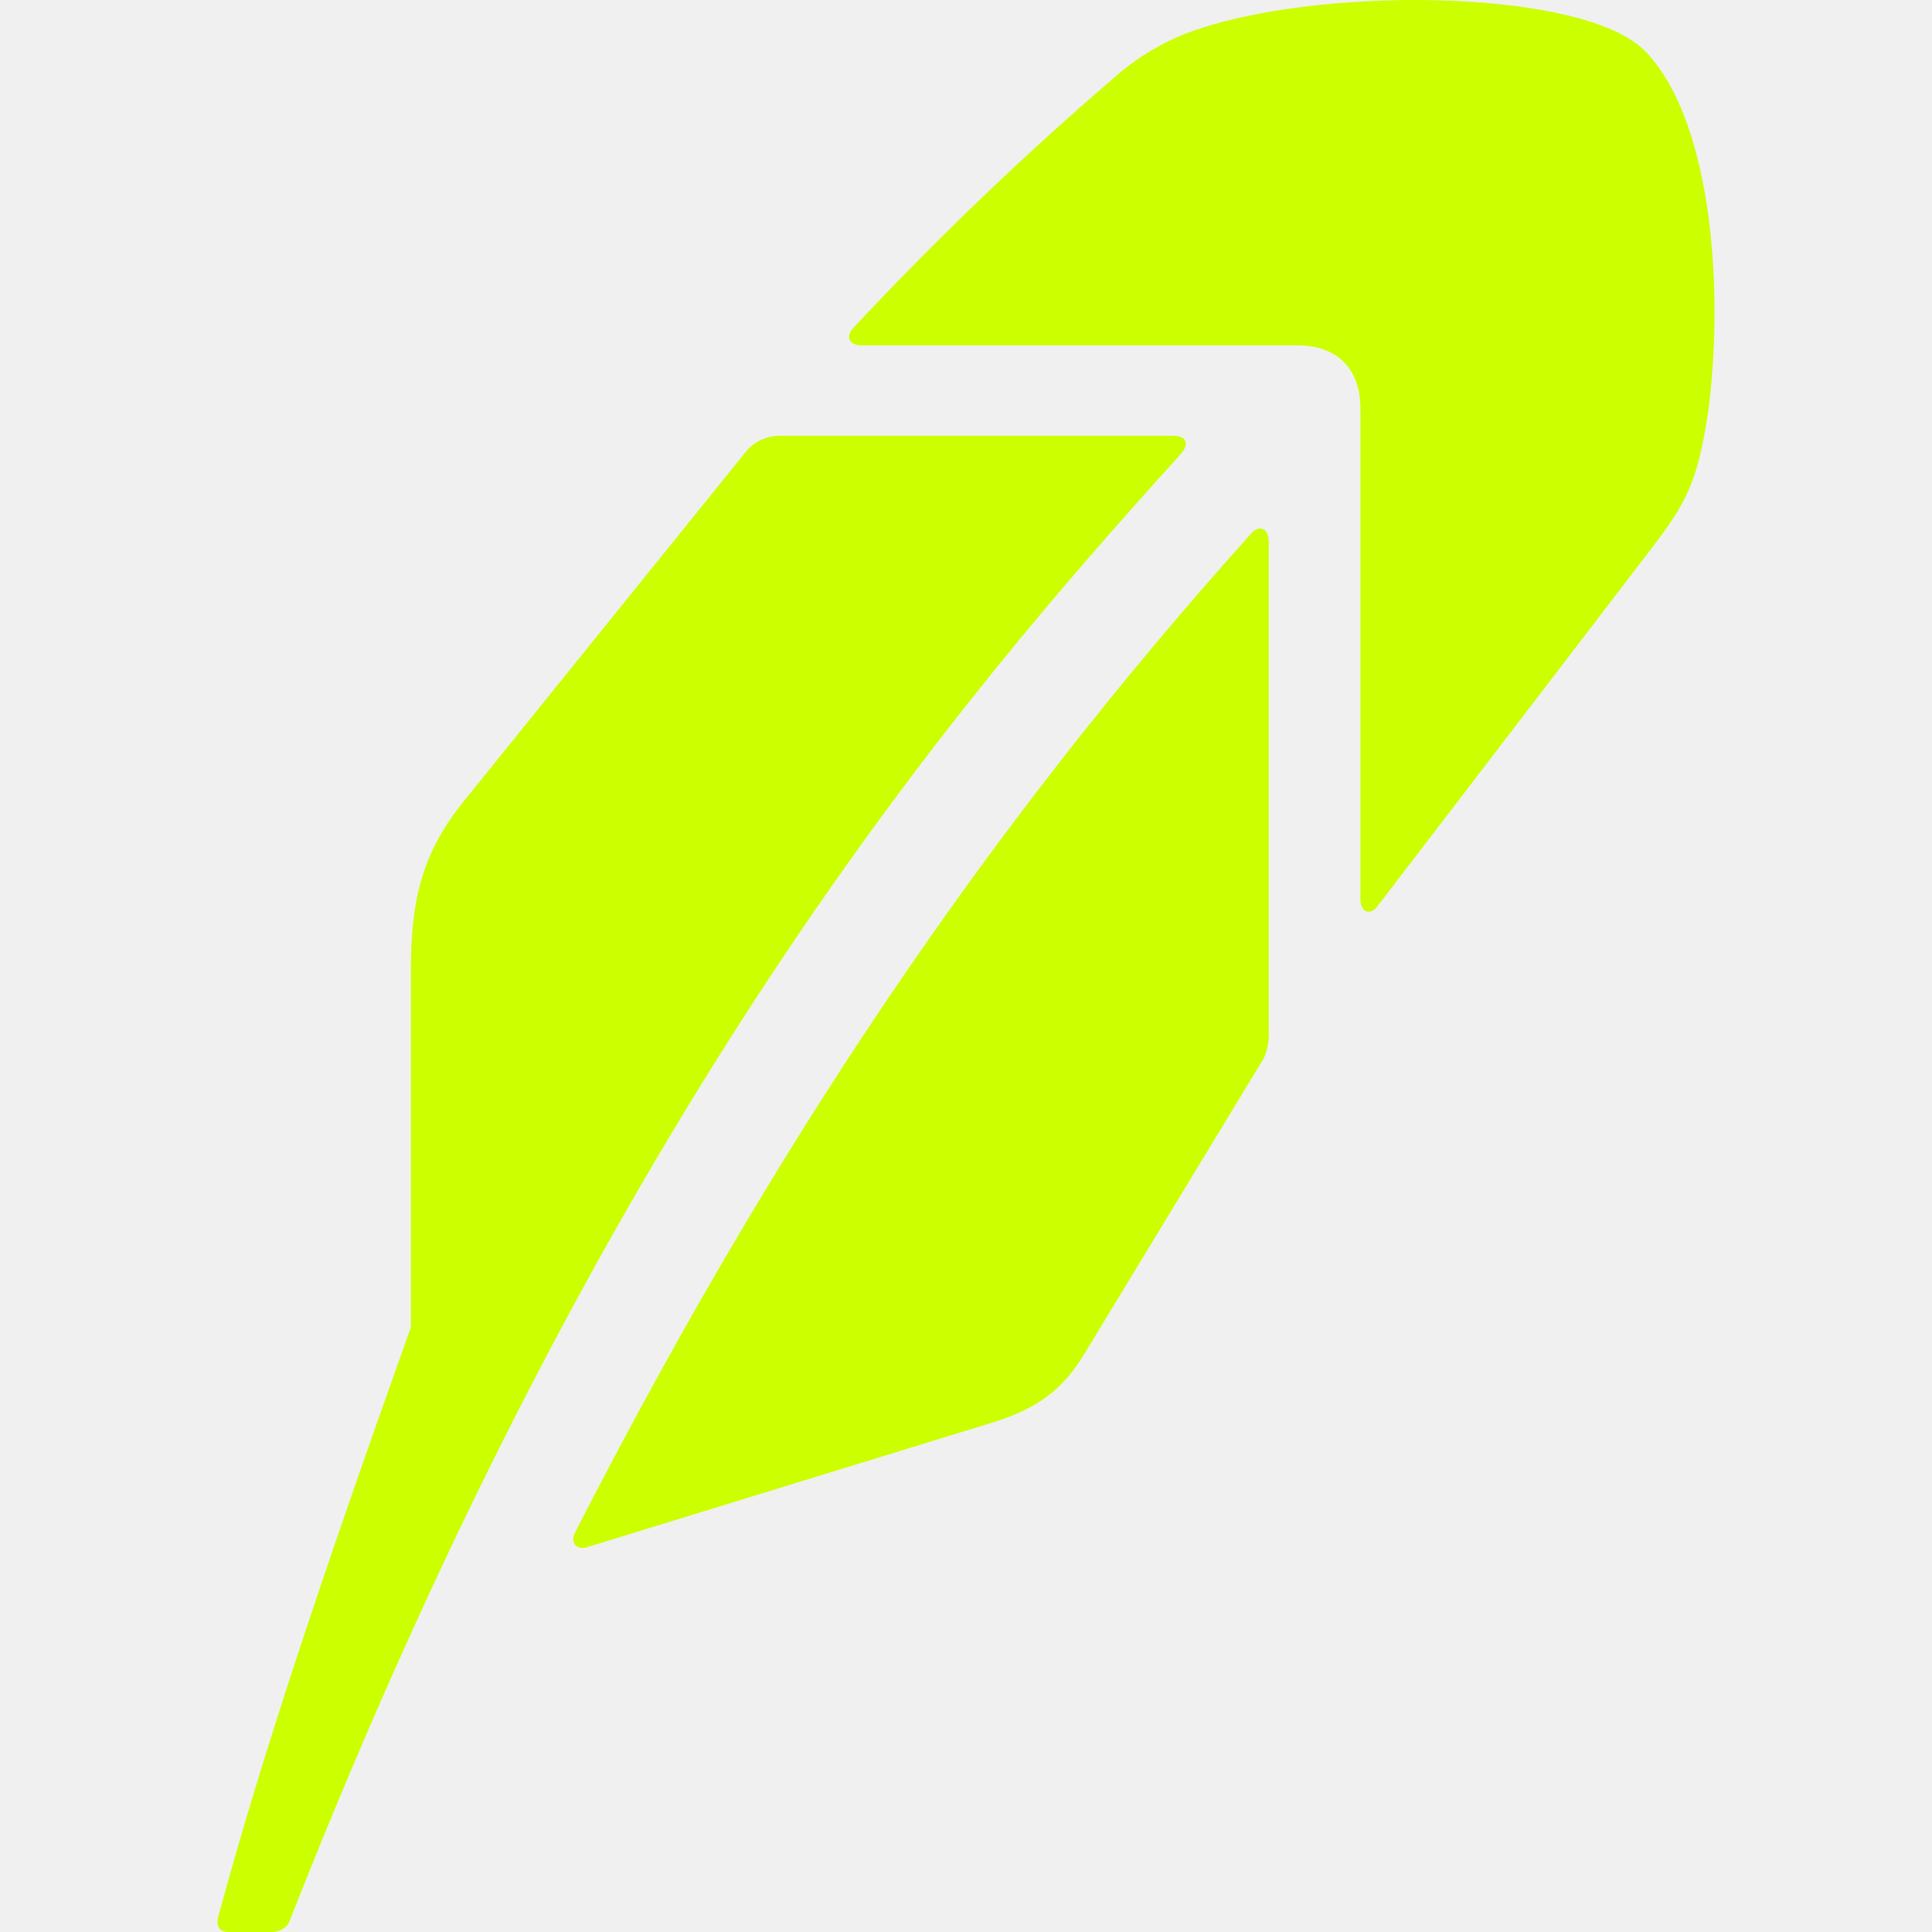
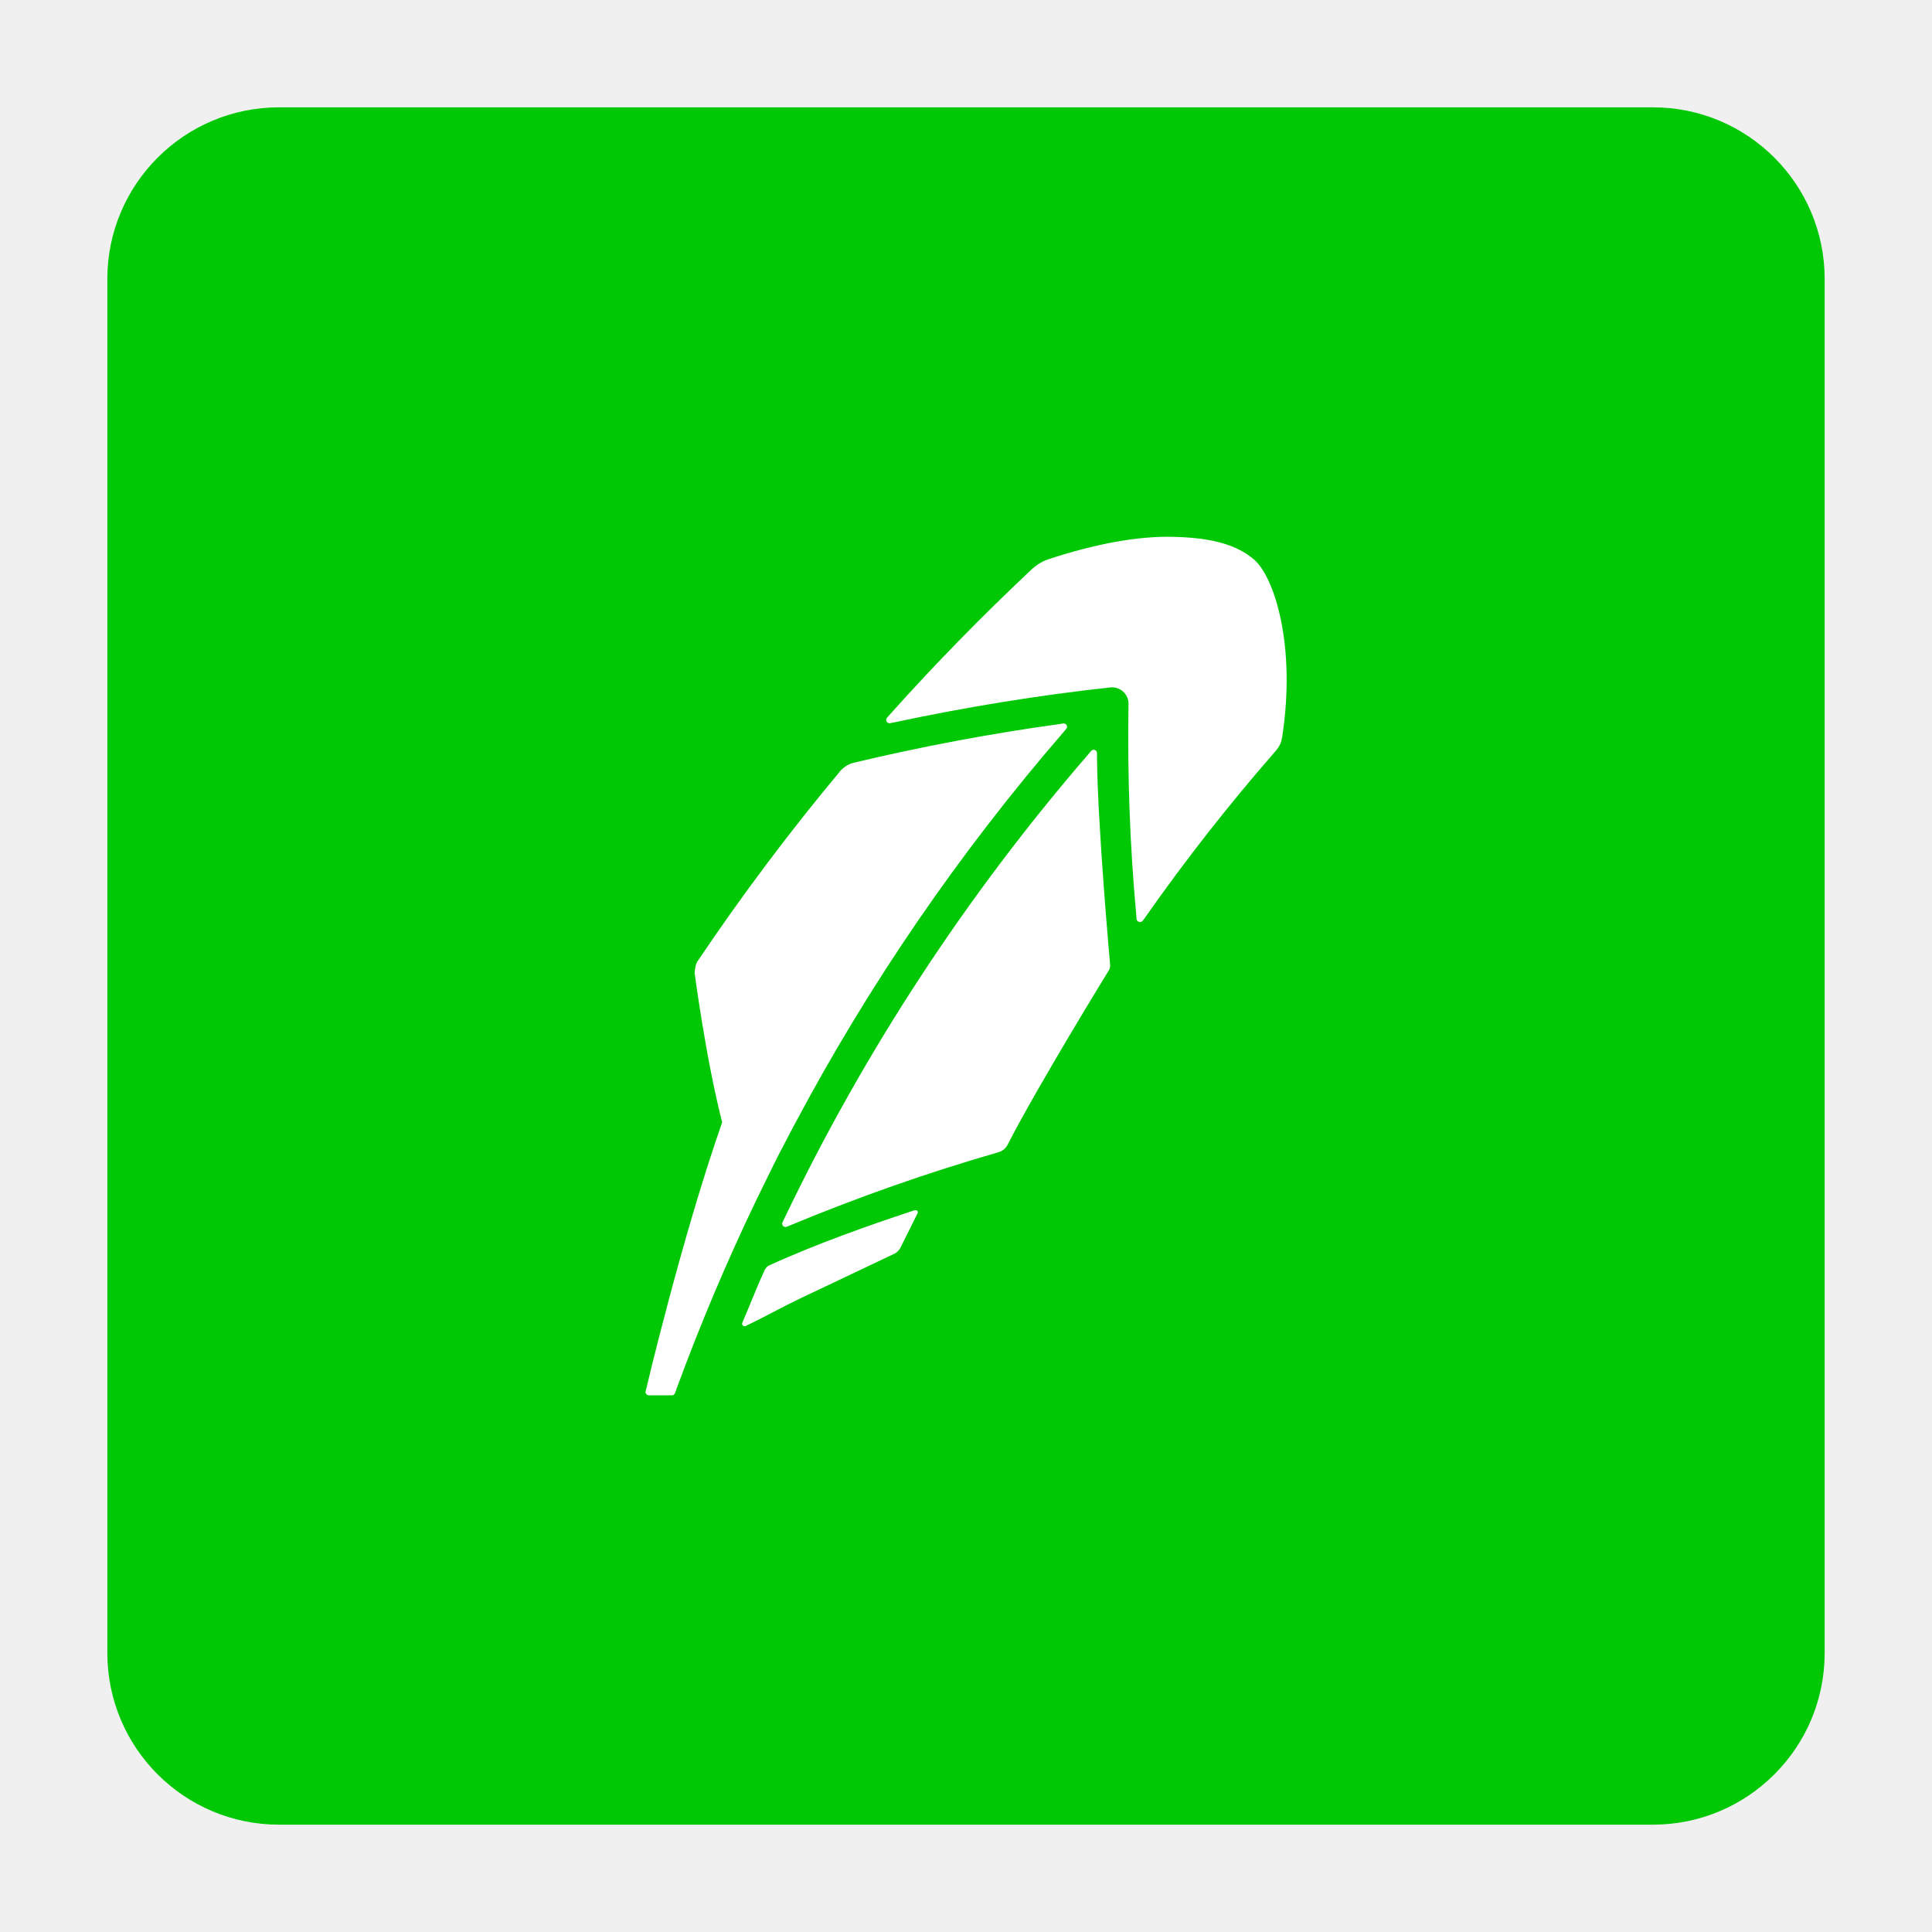
- <svg xmlns="http://www.w3.org/2000/svg" fill="#CCFF00" role="img" viewBox="0 0 24 24">
-   <path d="M2.84 24h.53c.096 0 .192-.048.224-.128C7.591 13.696 11.94 8.656 14.67 5.638c.112-.128.064-.225-.096-.225h-4.88a.55.55 0 0 0-.45.225L5.746 9.972c-.514.642-.642 1.236-.642 2.086v4.43c-1.14 3.194-1.862 5.361-2.392 7.32-.032.125.016.192.129.192M20.447.646c-.754-.802-4.157-.834-5.73-.224a3 3 0 0 0-.786.465 41 41 0 0 0-3.323 3.178c-.112.113-.064.225.097.225h5.409c.497 0 .786.289.786.786v6.1c0 .16.128.208.225.064l3.258-4.254c.53-.69.69-.898.835-1.861.192-1.413.08-3.58-.77-4.479m-6.982 16.18 2.231-3.676a.7.7 0 0 0 .064-.29V6.73c0-.16-.112-.225-.224-.097-3.355 3.74-5.971 7.672-8.395 12.407-.06.12.016.225.16.177l5.009-1.54c.565-.174.882-.402 1.155-.852" />
+ <svg xmlns="http://www.w3.org/2000/svg" width="90" height="90" viewBox="0 0 90 90" fill="none">
+   <rect x="5" y="5" width="80" height="80" rx="8" fill="#00C805" />
+   <path d="M42.594 56.383L42.328 56.469C40.617 57.039 38.086 57.914 35.82 58.953C35.695 59.008 35.617 59.172 35.617 59.172C35.578 59.266 35.523 59.391 35.461 59.523L35.453 59.539C35.195 60.117 34.852 60.992 34.695 61.344L34.578 61.625C34.562 61.672 34.57 61.719 34.609 61.75C34.633 61.773 34.656 61.781 34.688 61.781C34.703 61.781 34.719 61.781 34.742 61.766L35.016 61.633C35.641 61.336 36.422 60.891 37.25 60.5L37.281 60.484C38.852 59.742 40.617 58.898 41.688 58.391C41.688 58.391 41.859 58.297 41.945 58.125L42.742 56.523C42.766 56.484 42.758 56.43 42.727 56.398C42.688 56.383 42.641 56.367 42.594 56.383ZM36.219 53.898C36.328 53.68 36.852 52.687 36.969 52.461L36.992 52.422C40.453 45.891 44.68 39.727 49.539 34.109L49.672 33.953C49.711 33.906 49.719 33.836 49.688 33.781C49.656 33.727 49.594 33.695 49.531 33.703L49.328 33.734C46.141 34.172 42.914 34.781 39.734 35.539C39.422 35.625 39.219 35.836 39.172 35.883C36.789 38.734 34.539 41.734 32.477 44.805C32.375 44.961 32.359 45.328 32.359 45.328C32.359 45.328 32.883 49.328 33.641 52.281C31.75 57.68 30.078 64.805 30.078 64.805C30.062 64.852 30.07 64.898 30.102 64.937C30.133 64.977 30.172 65 30.227 65H31.297C31.367 65 31.422 64.961 31.445 64.898L31.516 64.695C32.609 61.719 33.852 58.773 35.227 55.914C35.547 55.25 36.219 53.898 36.219 53.898ZM51.102 35.281V35.078C51.102 35.016 51.062 34.953 51 34.937C50.938 34.914 50.875 34.93 50.828 34.984L50.695 35.141C45.031 41.695 40.266 48.969 36.539 56.758L36.453 56.937C36.422 56.992 36.438 57.062 36.477 57.109C36.508 57.141 36.547 57.156 36.586 57.156C36.602 57.156 36.625 57.156 36.648 57.148L36.836 57.07C40.016 55.75 43.266 54.609 46.5 53.68C46.695 53.625 46.859 53.492 46.945 53.312C48.359 50.555 51.648 45.211 51.648 45.211C51.734 45.094 51.711 44.914 51.711 44.914C51.711 44.914 51.133 38.508 51.102 35.281ZM58.422 26.07C57.617 25.375 56.453 25.047 54.641 25.008C53 24.969 51.039 25.328 48.828 26.055C48.492 26.172 48.234 26.352 47.992 26.586C45.742 28.703 43.547 30.945 41.477 33.258L41.32 33.437C41.273 33.484 41.273 33.562 41.305 33.617C41.336 33.672 41.406 33.703 41.469 33.687L41.703 33.641C45.039 32.93 48.414 32.383 51.719 32.023C51.938 32 52.164 32.07 52.32 32.219C52.484 32.367 52.578 32.578 52.57 32.805C52.516 36.086 52.633 39.383 52.93 42.602L52.945 42.812C52.953 42.875 53 42.93 53.062 42.945C53.07 42.945 53.086 42.953 53.102 42.953C53.148 42.953 53.203 42.93 53.234 42.891L53.359 42.719C55.219 40.062 57.25 37.477 59.383 35.031C59.625 34.758 59.688 34.586 59.727 34.344C60.391 30.047 59.352 26.867 58.422 26.07Z" fill="white" />
</svg>
